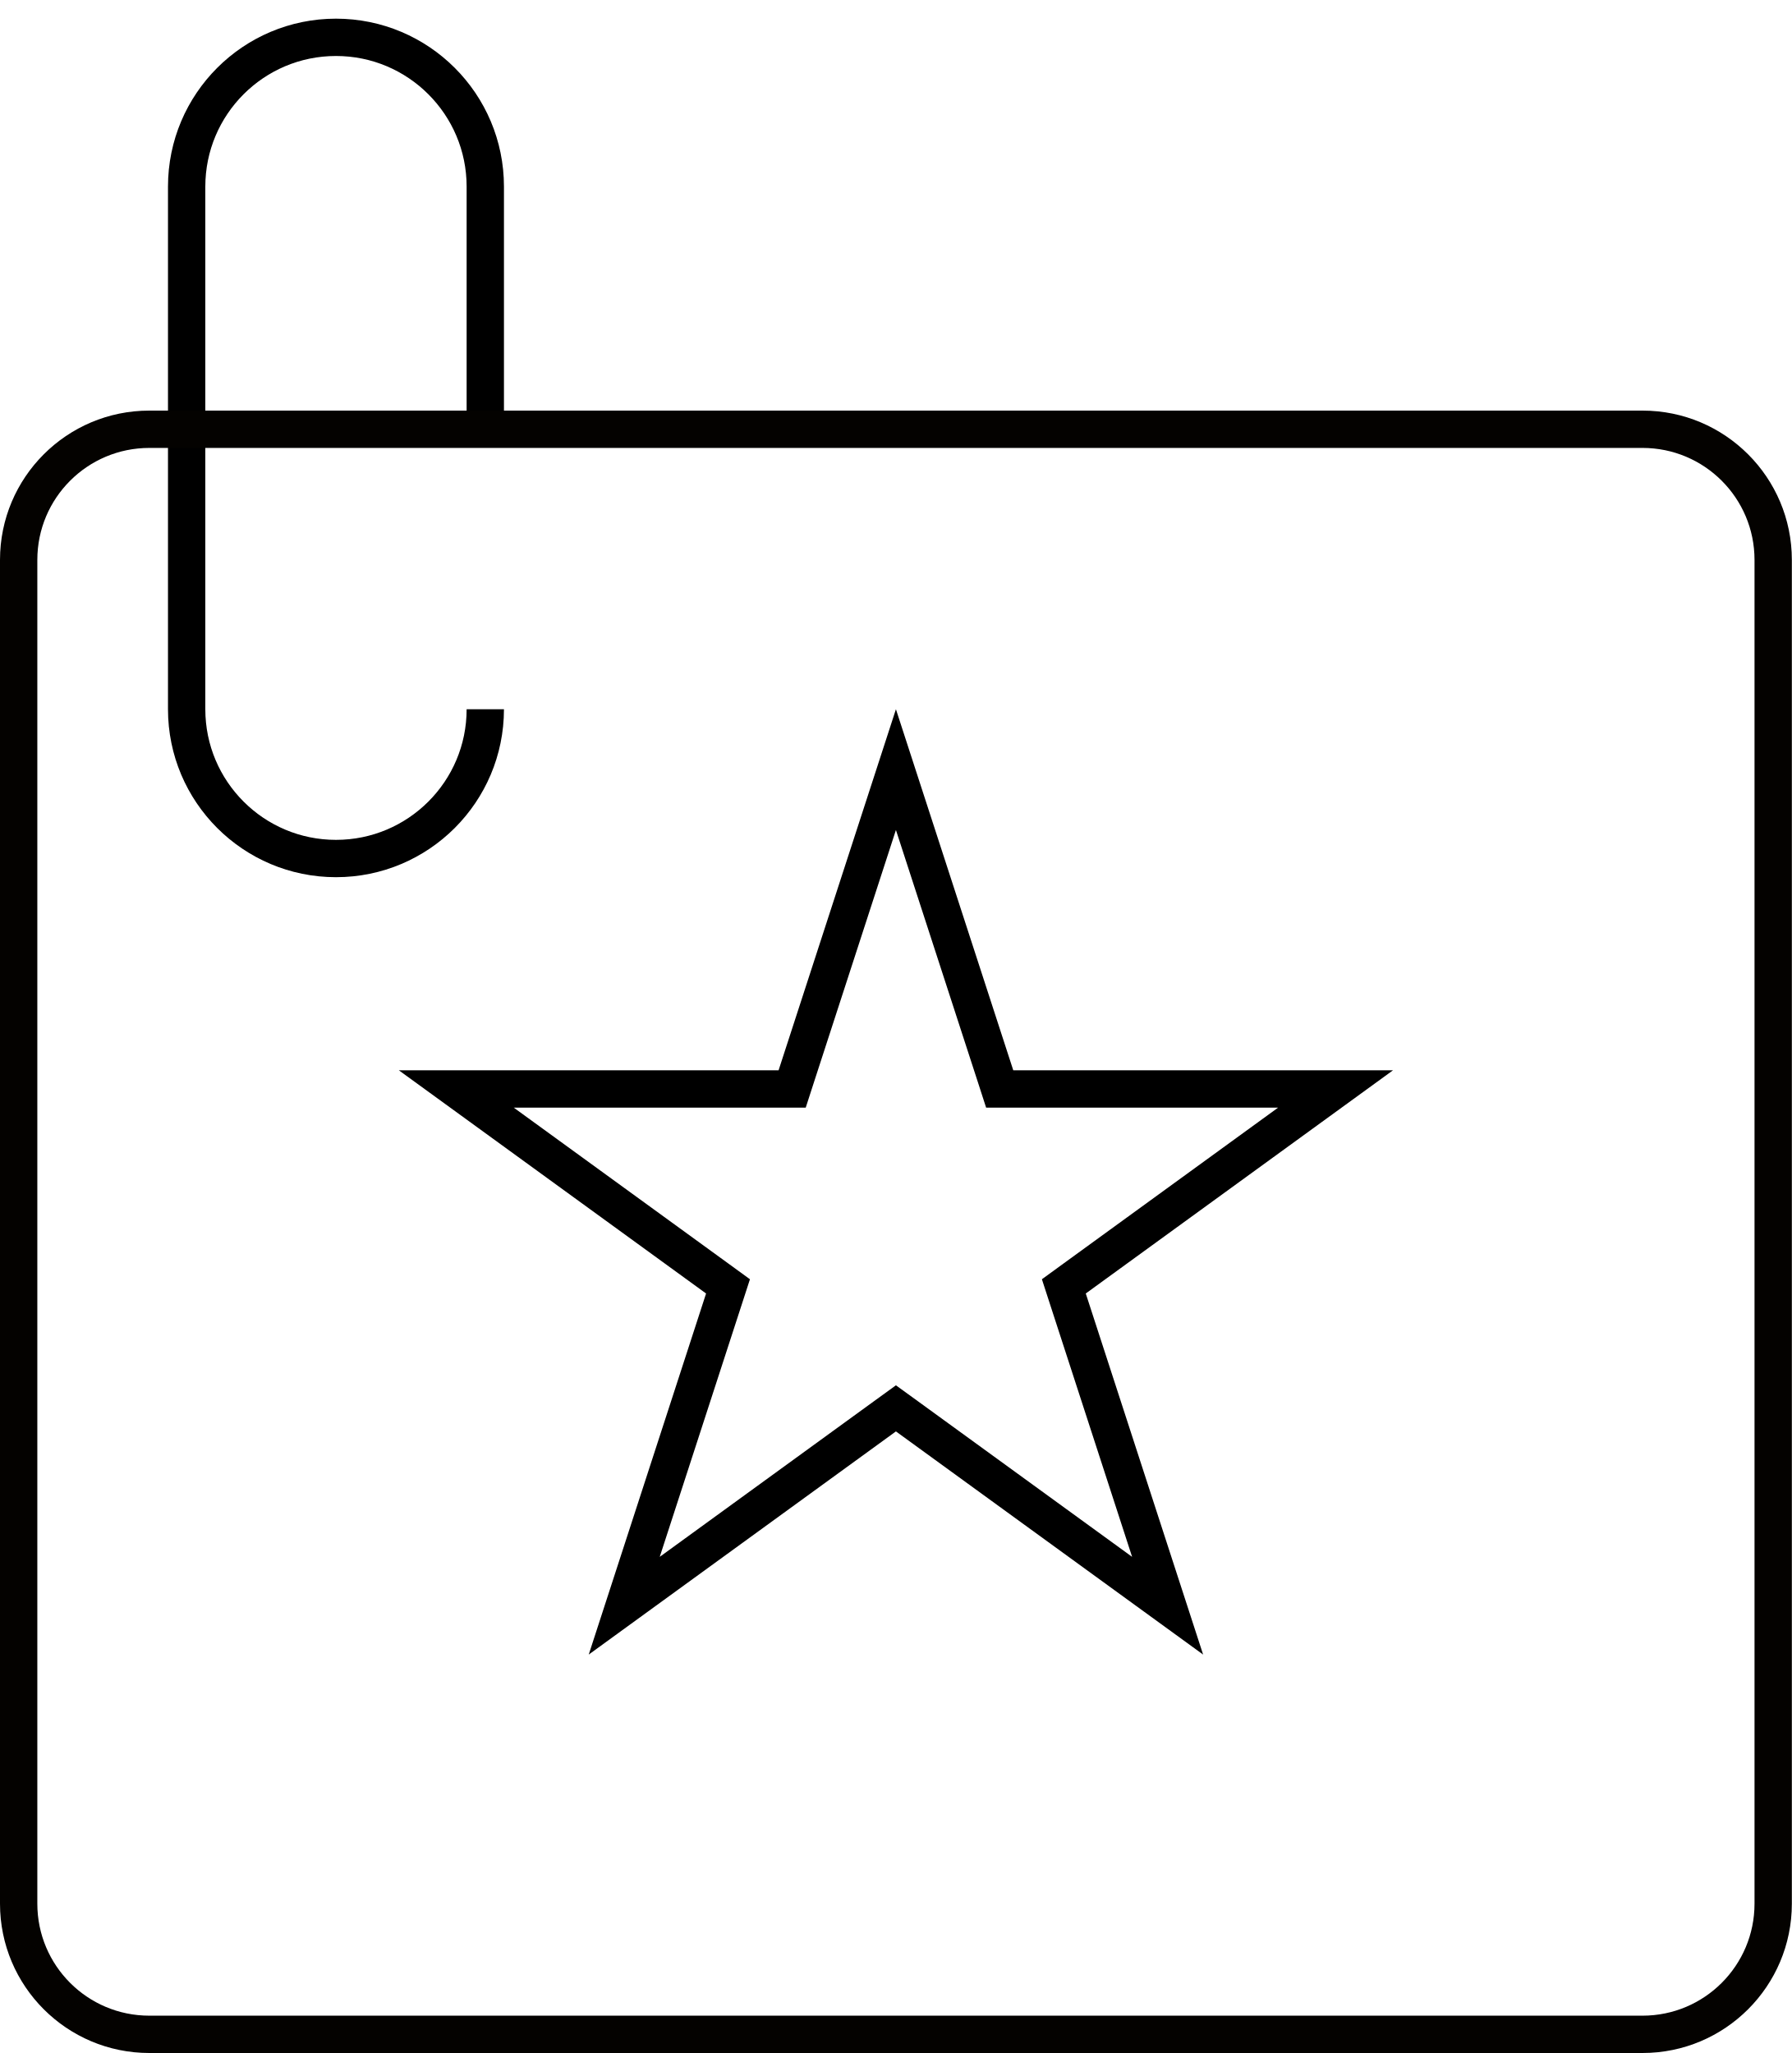
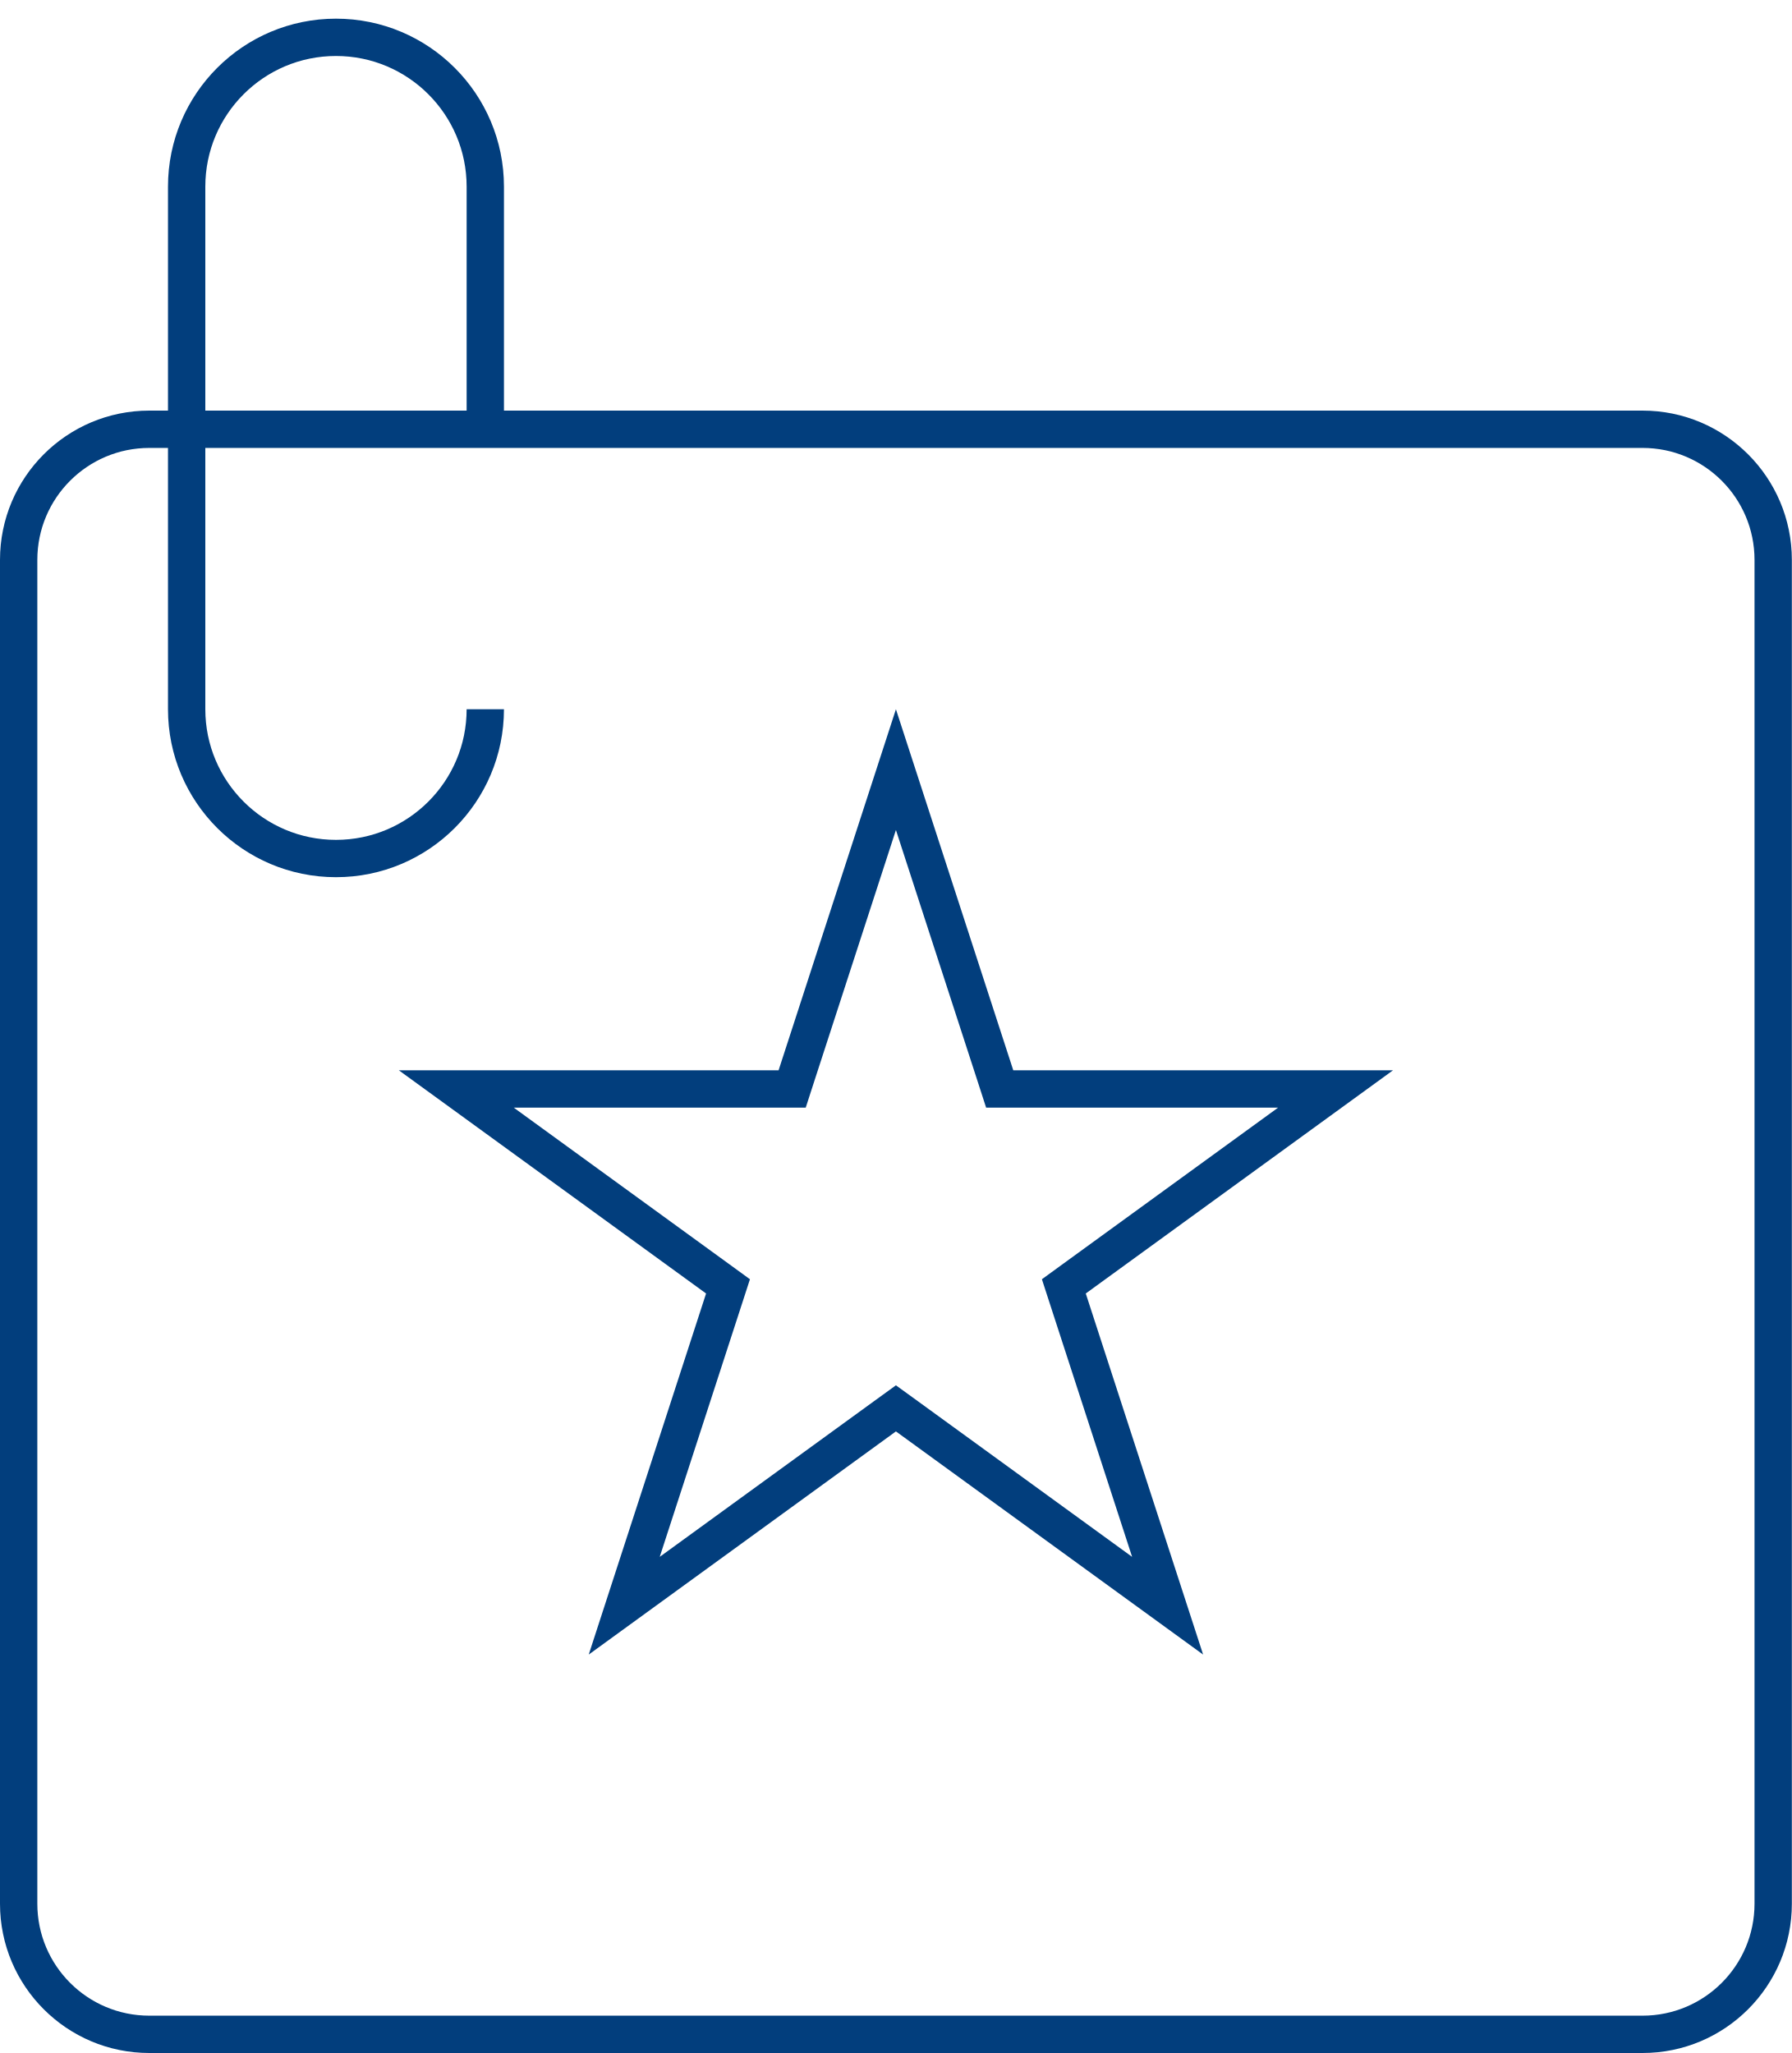
<svg xmlns="http://www.w3.org/2000/svg" width="48" height="55" viewBox="0 0 48 55" fill="none">
-   <path d="M24 20.618L26.668 28.828L26.78 29.174H27.143H35.776L28.792 34.248L28.498 34.462L28.61 34.807L31.278 43.017L24.294 37.943L24 37.73L23.706 37.943L16.722 43.017L19.39 34.807L19.502 34.462L19.208 34.248L12.224 29.174H20.857H21.22L21.332 28.828L24 20.618Z" stroke="black" />
-   <path d="M13 19C13 21.209 11.209 23 9 23C6.791 23 5 21.209 5 19V5C5 2.791 6.791 1 9 1C11.209 1 13 2.791 13 5V11.5" stroke="black" />
-   <path d="M4 11C1.791 11 0 12.791 0 15V51C0 53.209 1.791 55 4 55H44C46.209 55 48 53.209 48 51V15C48 12.791 46.209 11 44 11H4V12H44C45.657 12 47 13.343 47 15V51C47 52.657 45.657 54 44 54H4C2.343 54 1 52.657 1 51V15C1 13.343 2.343 12 4 12V11Z" fill="#040200" />
+   <path d="M24 20.618L26.668 28.828L26.78 29.174H27.143H35.776L28.792 34.248L28.498 34.462L28.61 34.807L31.278 43.017L24.294 37.943L24 37.73L23.706 37.943L16.722 43.017L19.39 34.807L19.502 34.462L19.208 34.248L12.224 29.174H20.857H21.22L21.332 28.828L24 20.618Z" stroke="#023E7D" />
+   <path d="M13 19C13 21.209 11.209 23 9 23C6.791 23 5 21.209 5 19V5C5 2.791 6.791 1 9 1C11.209 1 13 2.791 13 5V11.5" stroke="#023E7D" />
+   <path d="M4 11C1.791 11 0 12.791 0 15V51C0 53.209 1.791 55 4 55H44C46.209 55 48 53.209 48 51V15C48 12.791 46.209 11 44 11H4V12H44C45.657 12 47 13.343 47 15V51C47 52.657 45.657 54 44 54H4C2.343 54 1 52.657 1 51V15C1 13.343 2.343 12 4 12V11Z" fill="#023E7D" />
</svg>
